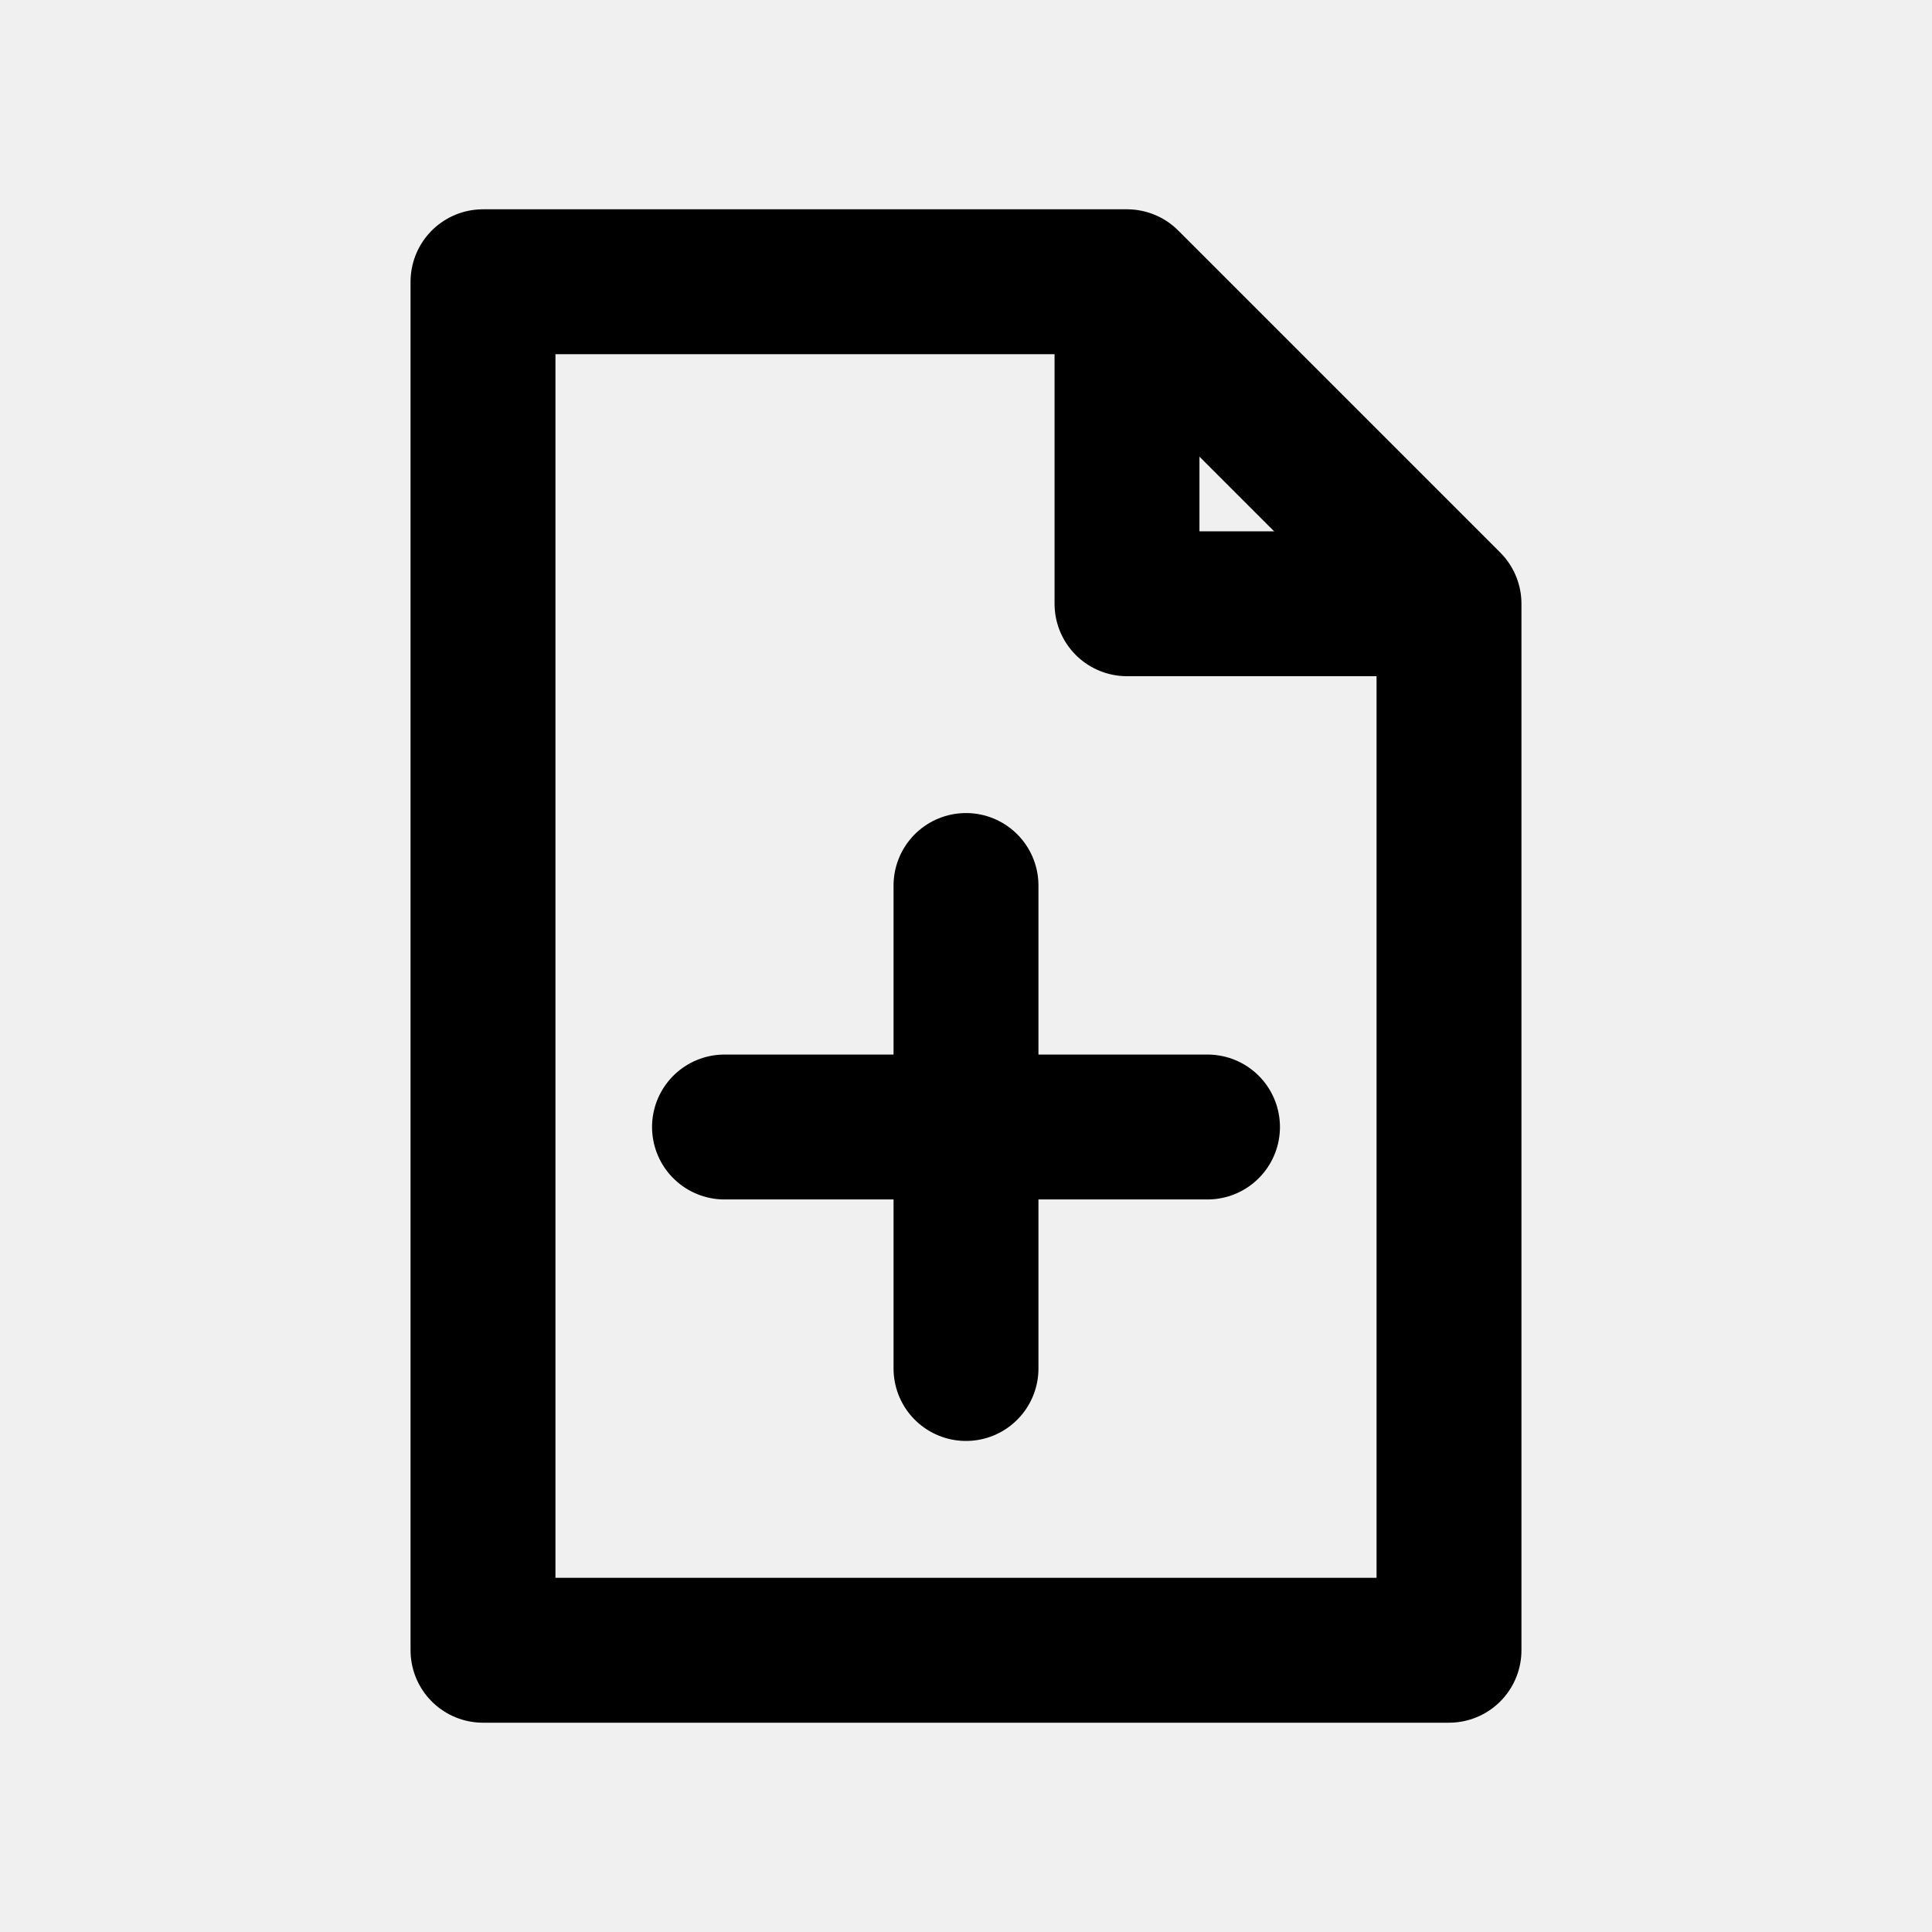
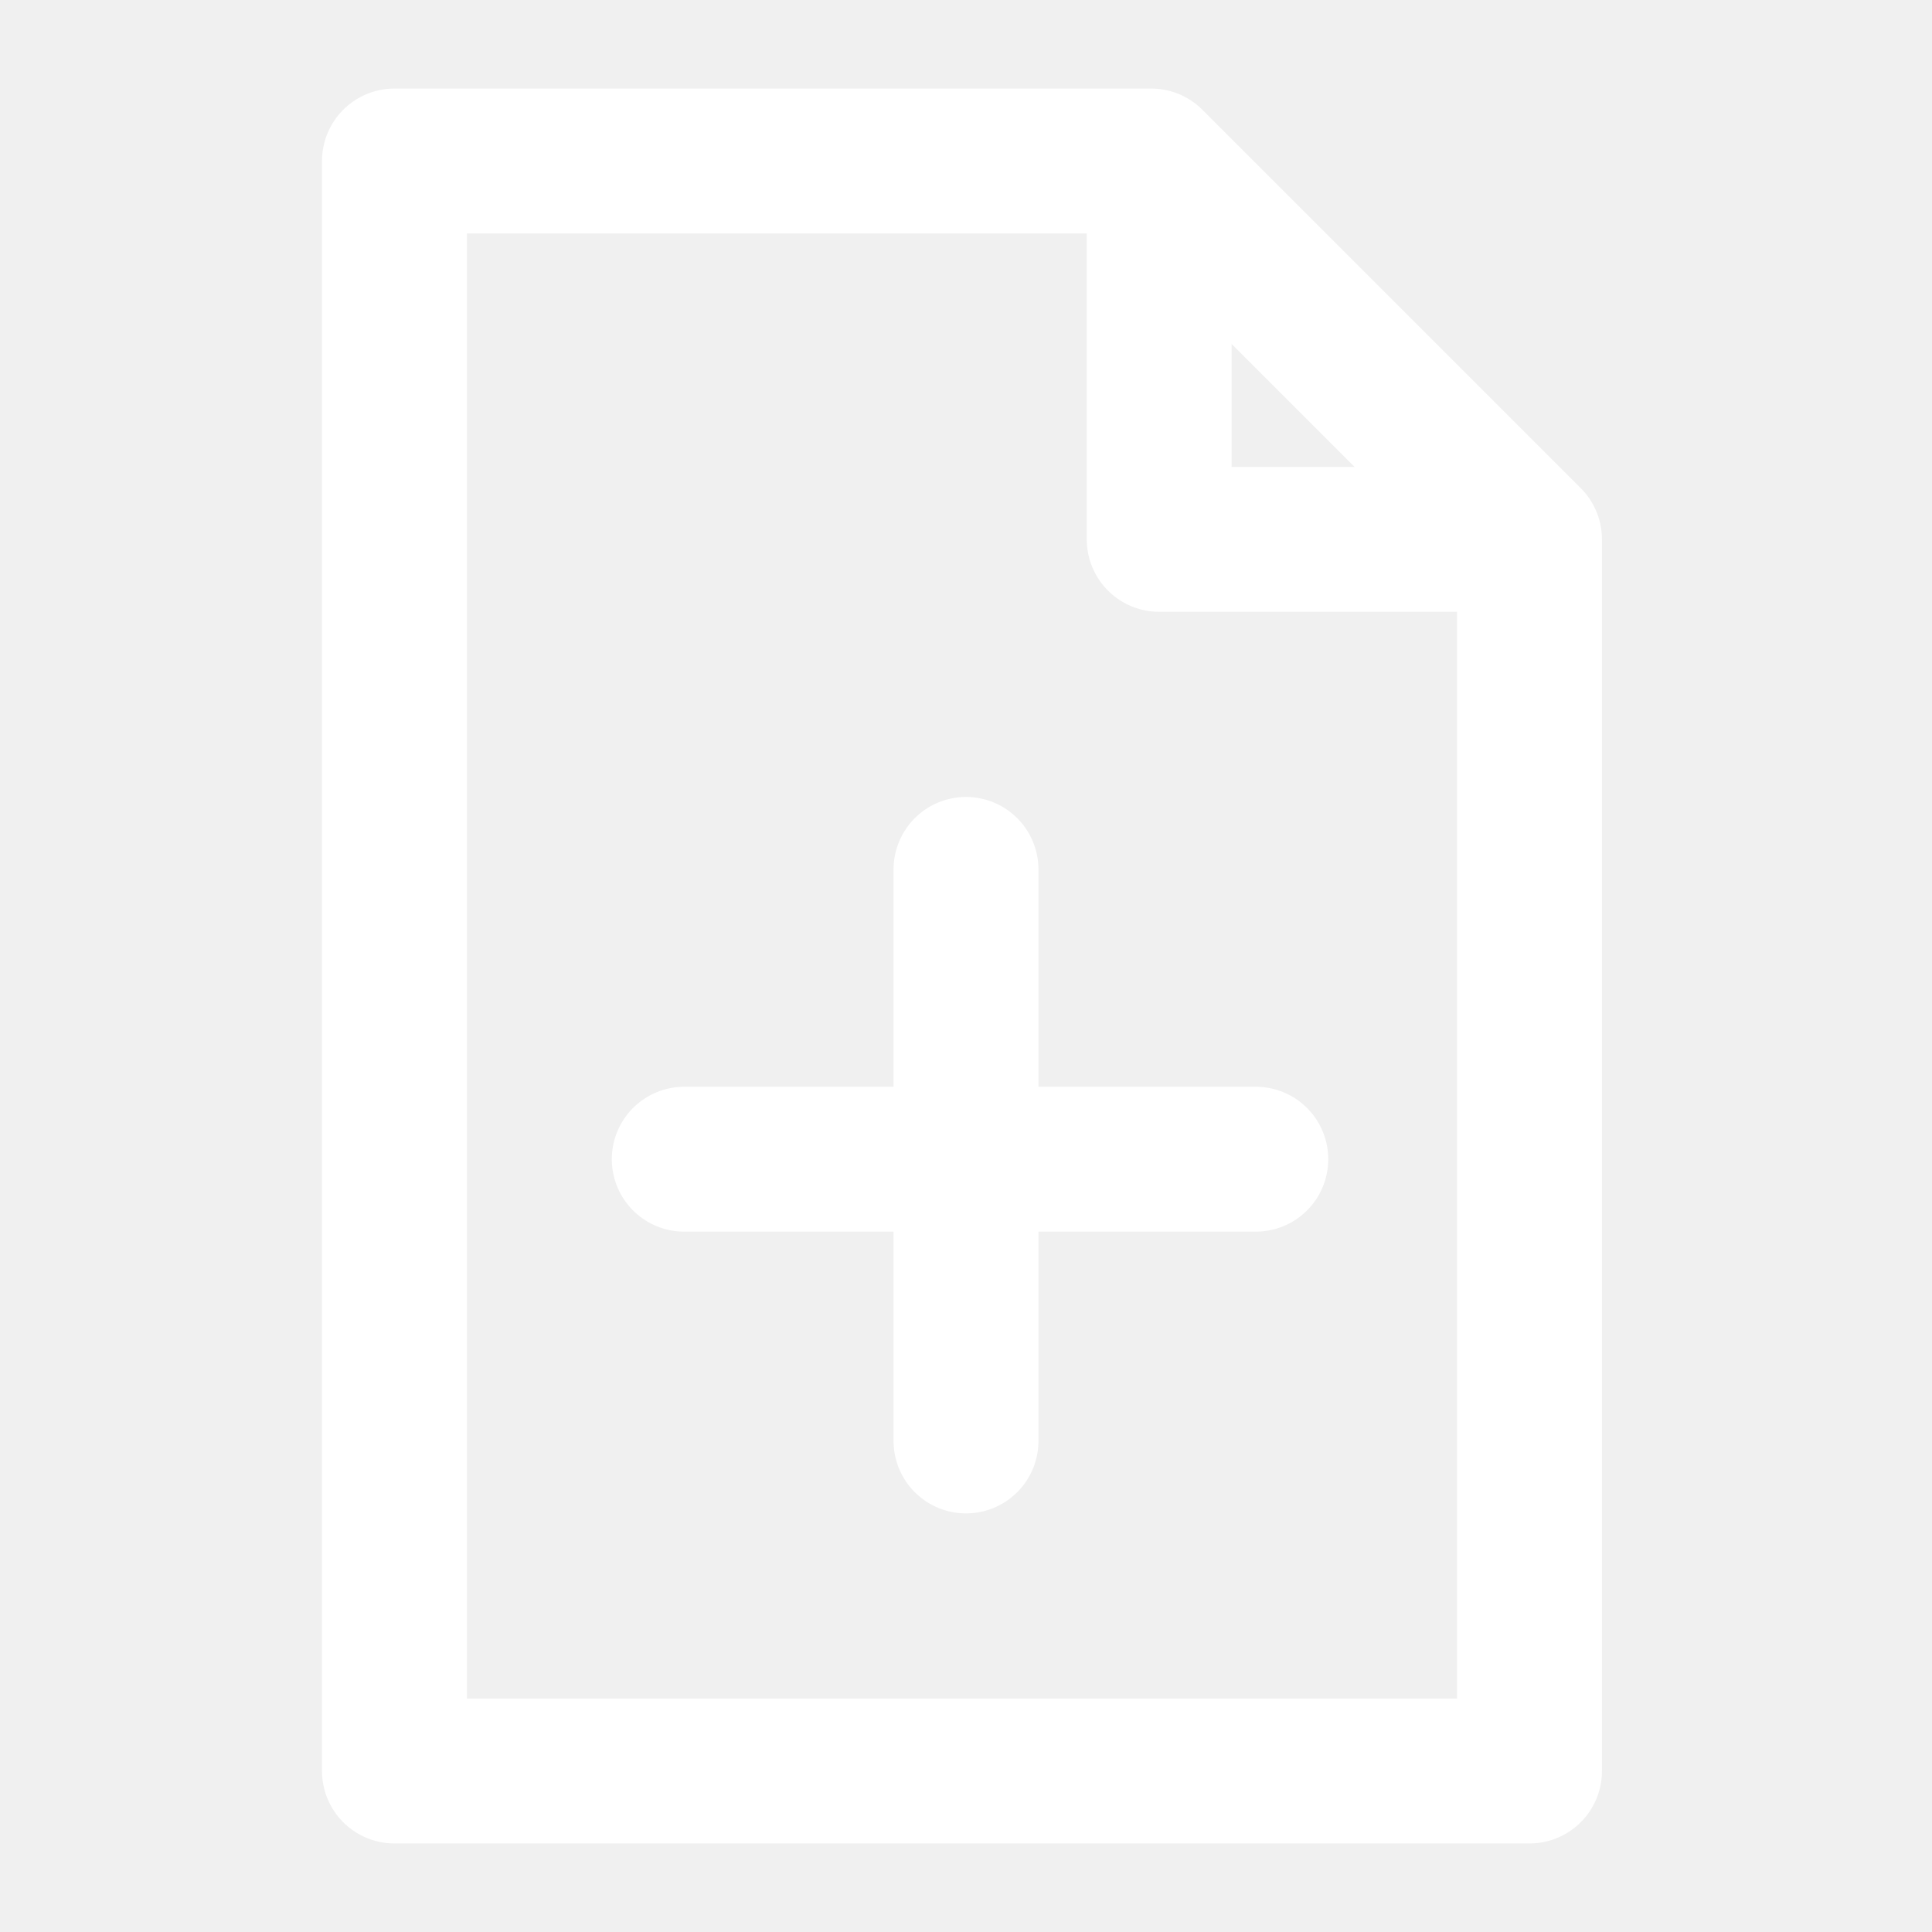
- <svg xmlns="http://www.w3.org/2000/svg" viewBox="0 0 24 24" aria-hidden="true">
-   <path d="M6 3.5h8l4 4v13H6z" fill="none" stroke="currentColor" stroke-width="1.8" stroke-linejoin="round" />
-   <path d="M14 3.5v4h4" fill="none" stroke="currentColor" stroke-width="1.8" stroke-linejoin="round" />
-   <path d="M12 11v6M9 14h6" fill="none" stroke="currentColor" stroke-width="1.8" stroke-linecap="round" />
+ <svg xmlns="http://www.w3.org/2000/svg" id="Layer_1" version="1.1" viewBox="0 0 24 24">
+   <defs>
+     <style>
+       .st0 {
+         stroke-linecap: round;
+       }
+ 
+       .st0, .st1 {
+         fill: none;
+         stroke: #fff;
+         stroke-width: 1.8px;
+       }
+ 
+       .st1 {
+         stroke-linejoin: round;
+       }
+     </style>
+   </defs>
+   <path class="st1" d="M4.9,2h9.4l4.7,4.7v15.3H4.9V2Z" />
+   <path class="st1" d="M14.4,2v4.7h4.7" />
+   <path class="st0" d="M12,10.8v7.1M8.5,14.4h7.1" />
</svg>
